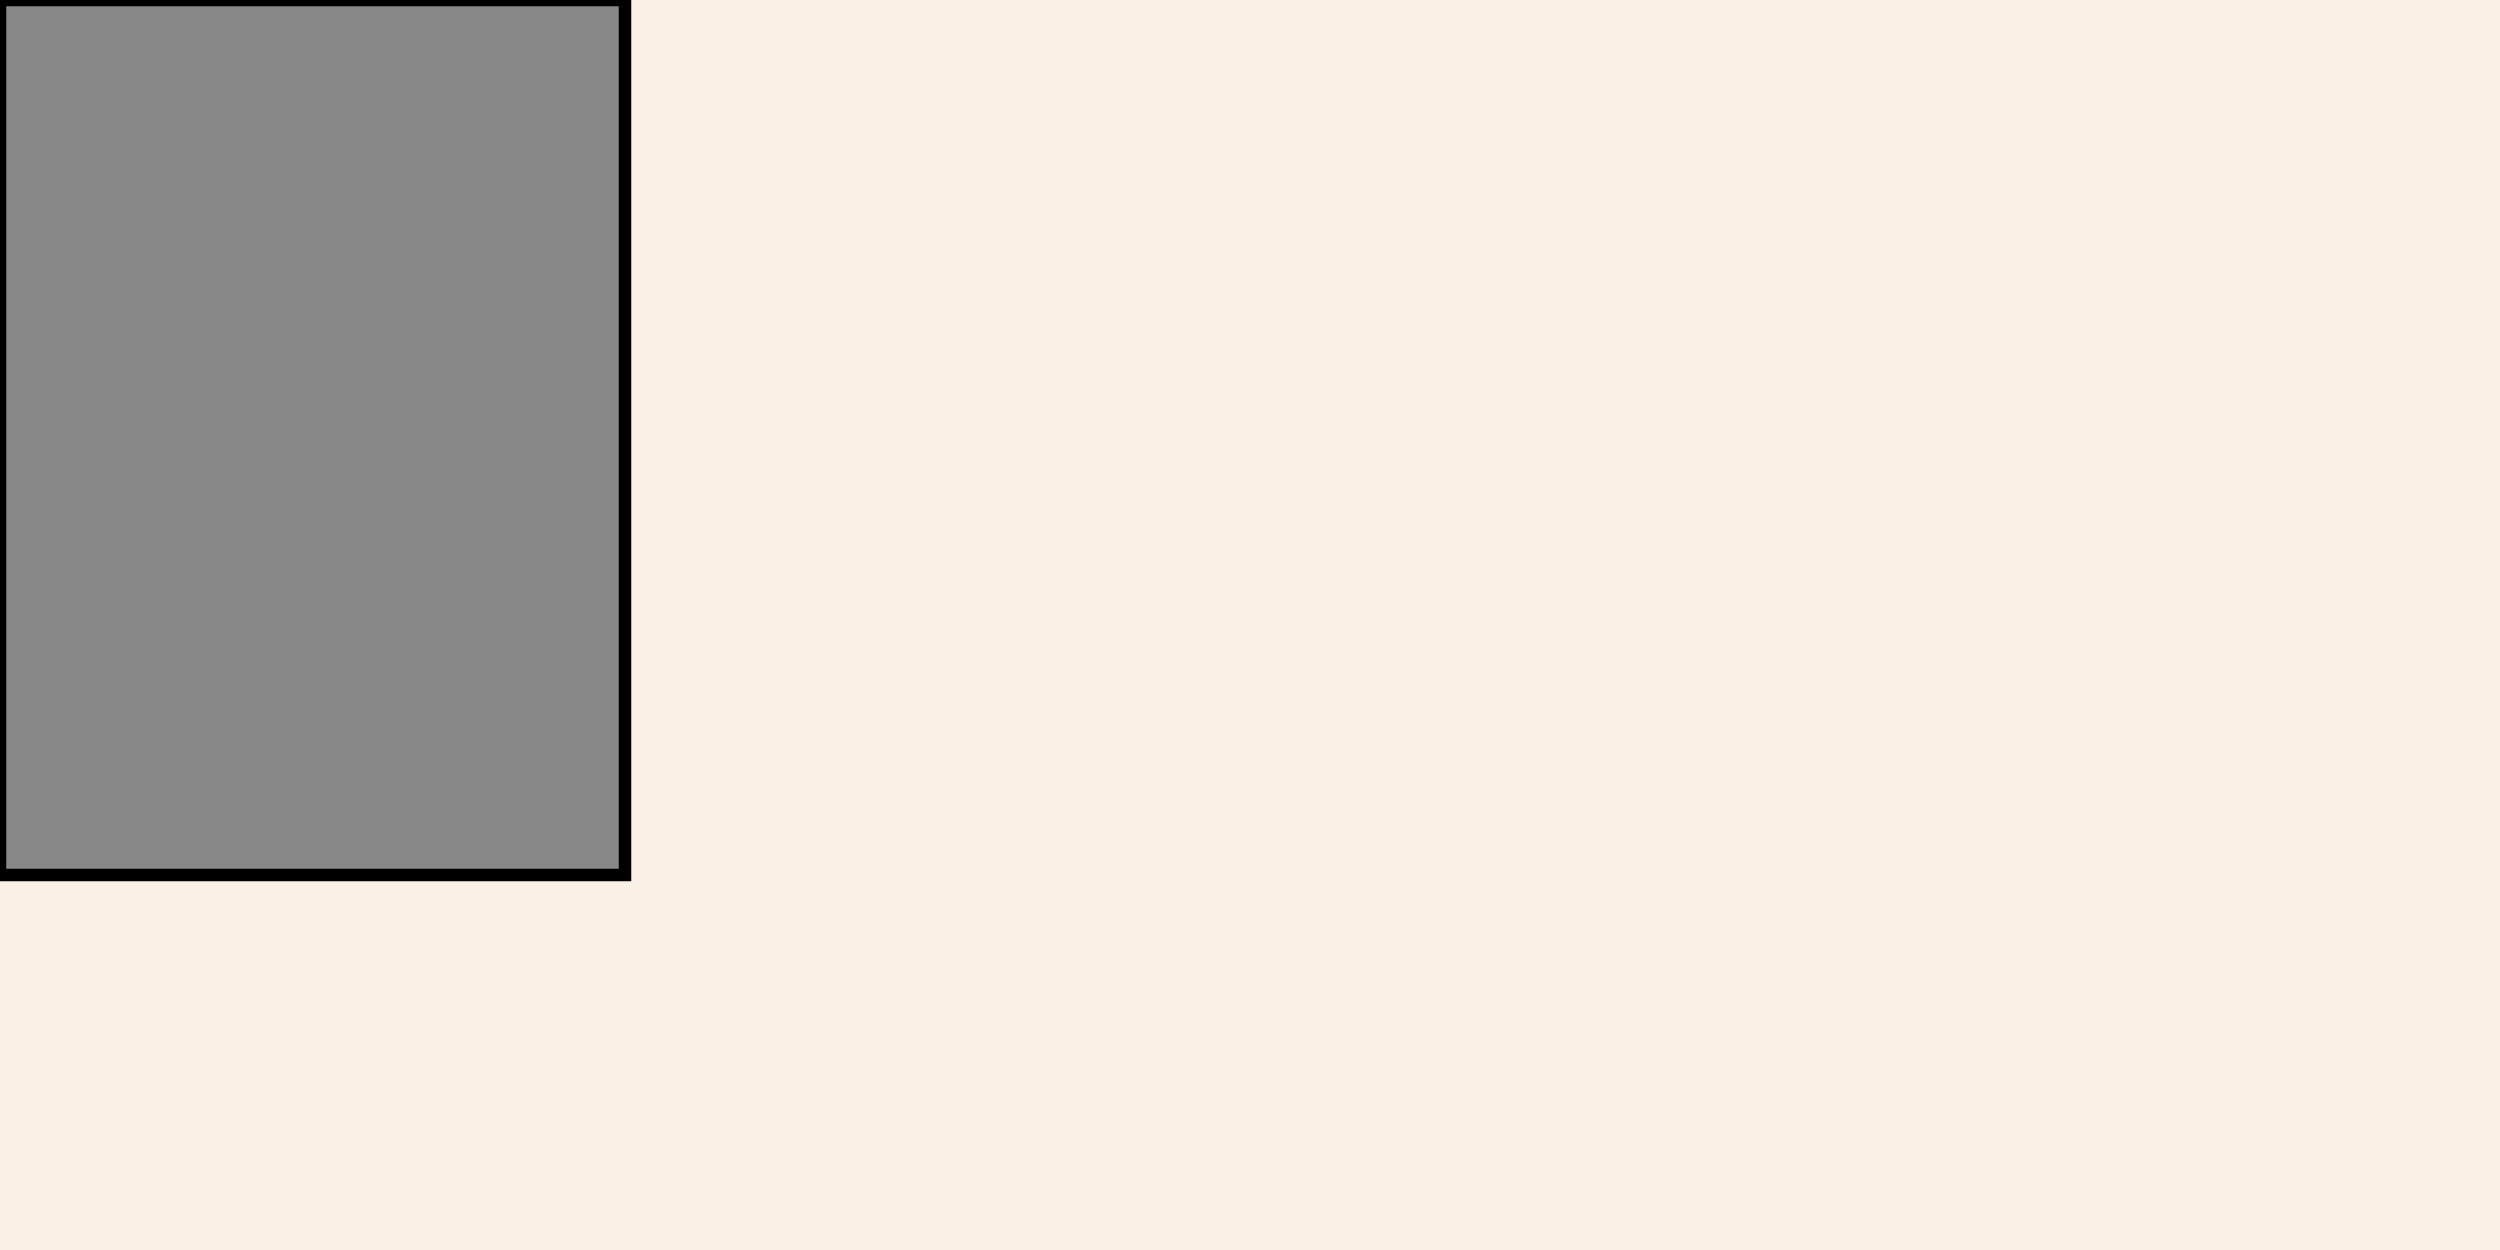
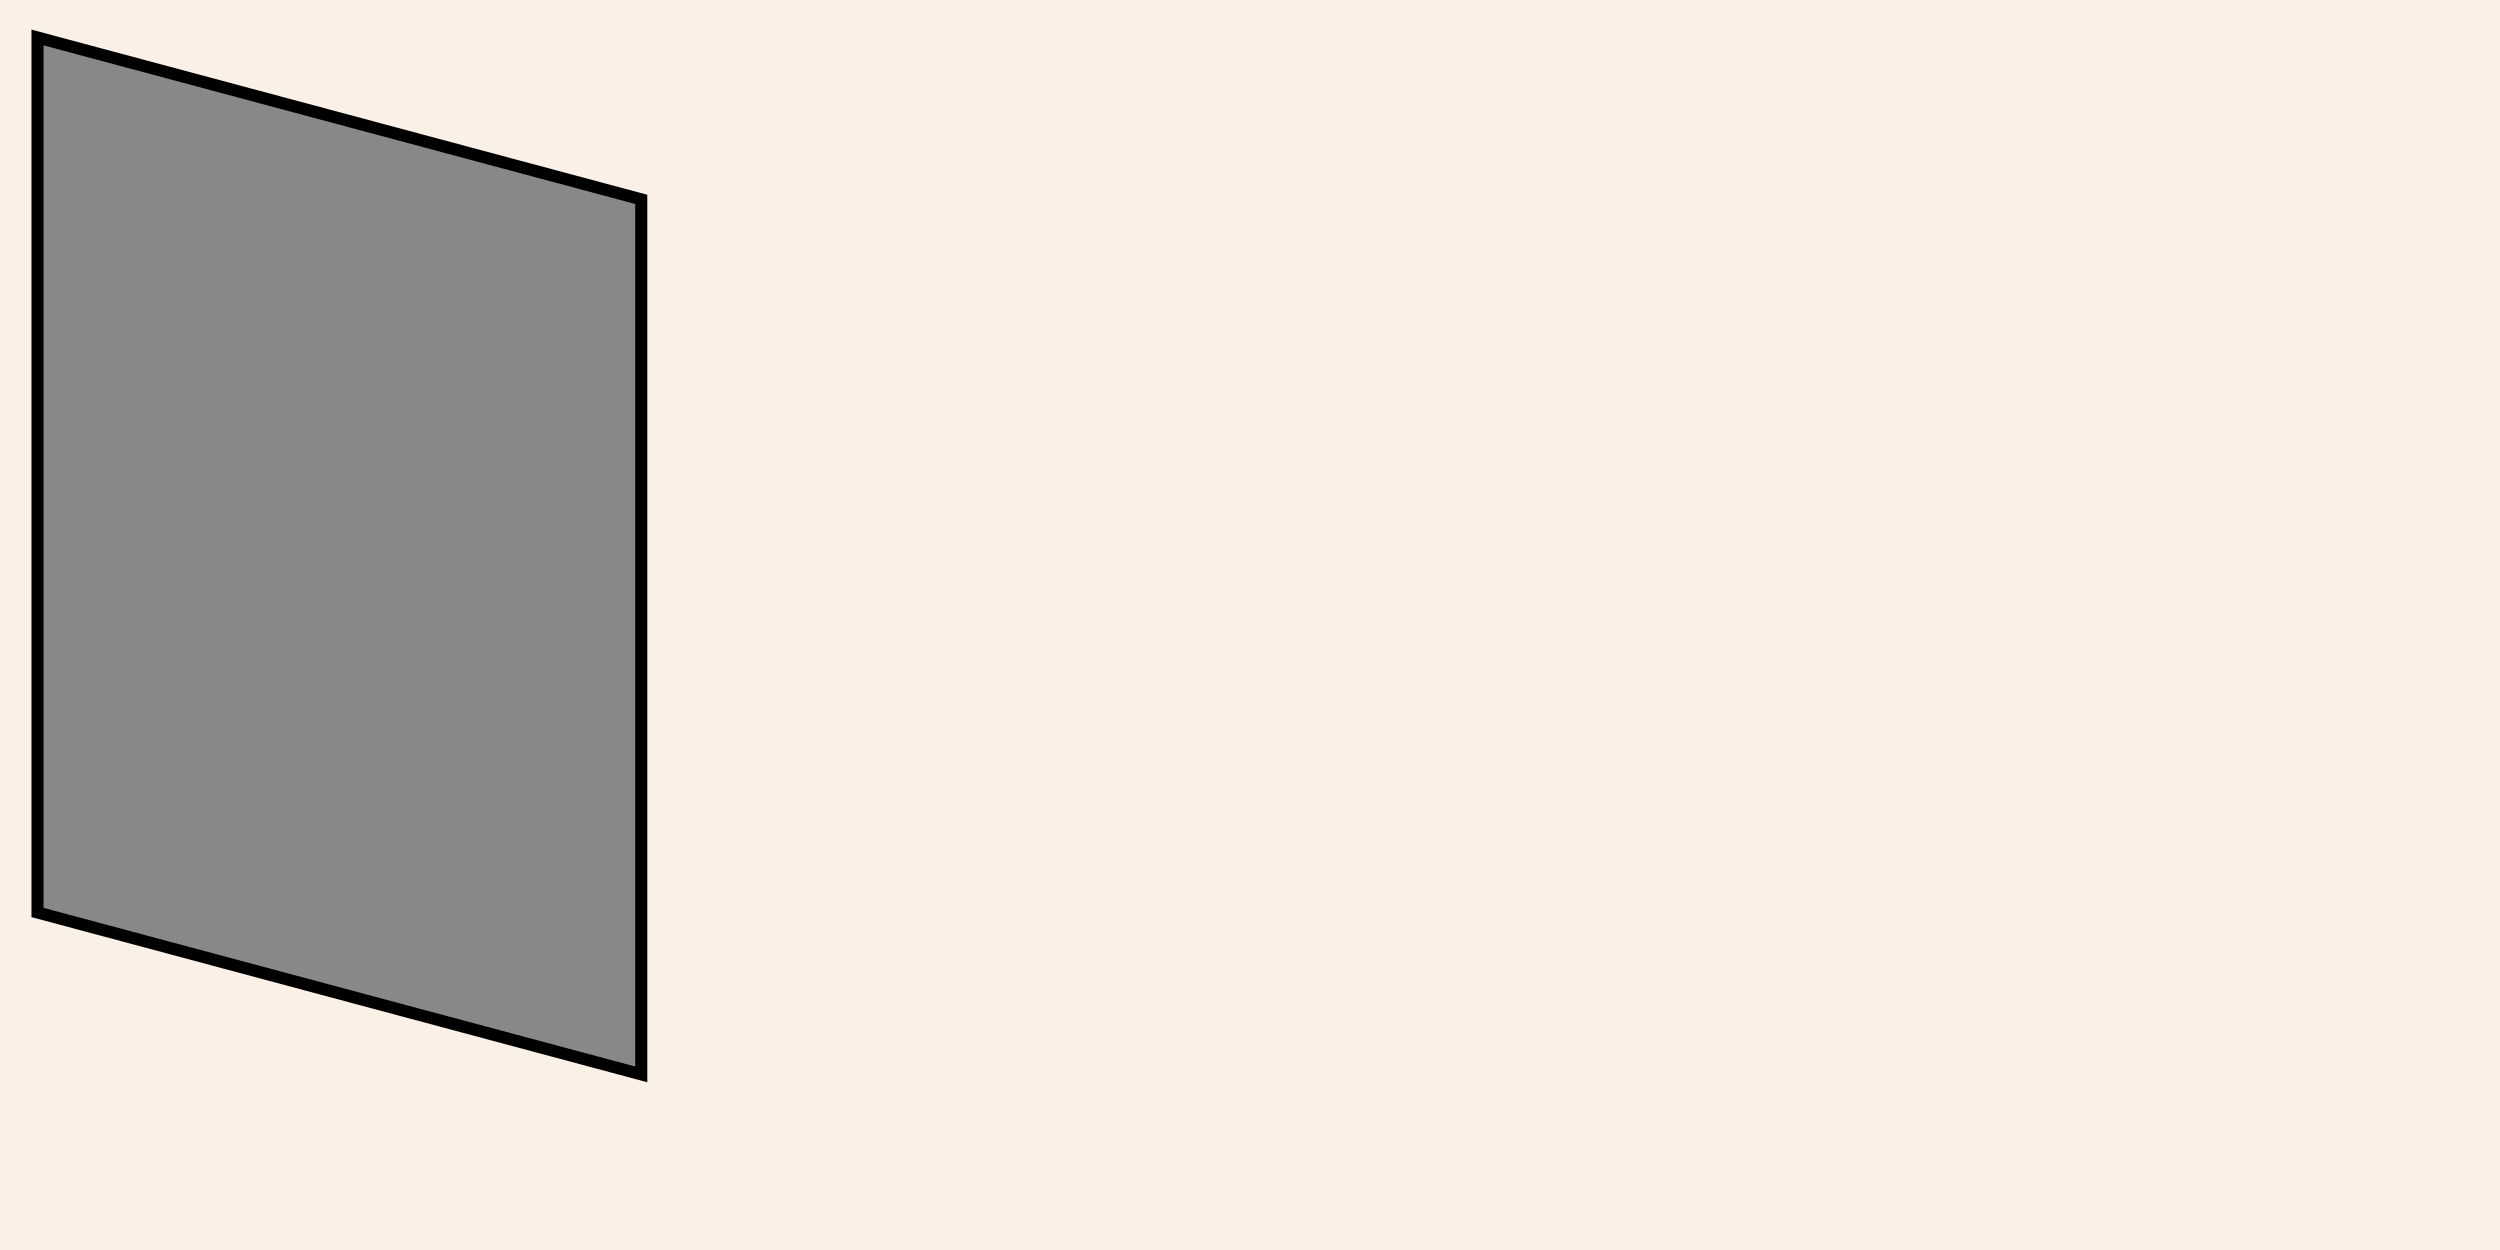
<svg xmlns="http://www.w3.org/2000/svg" xmlns:ns1="http://www.nrvr.com/2012/adj" width="200" height="100">
  <rect width="200" height="100" fill="linen" />
-   <g ns1:command="set">
-     <rect width="50" height="70" stroke="black" stroke-width="1" fill="#888">
+   <g ns1:command="set" transform="translate(3,3)">
+     <rect width="50" height="70" stroke="black" stroke-width="1" fill="#888" transform="matrix(0.966,0.259,0,1,0,0)">
      <ns1:tilt alpha="15" />
    </rect>
  </g>
</svg>
